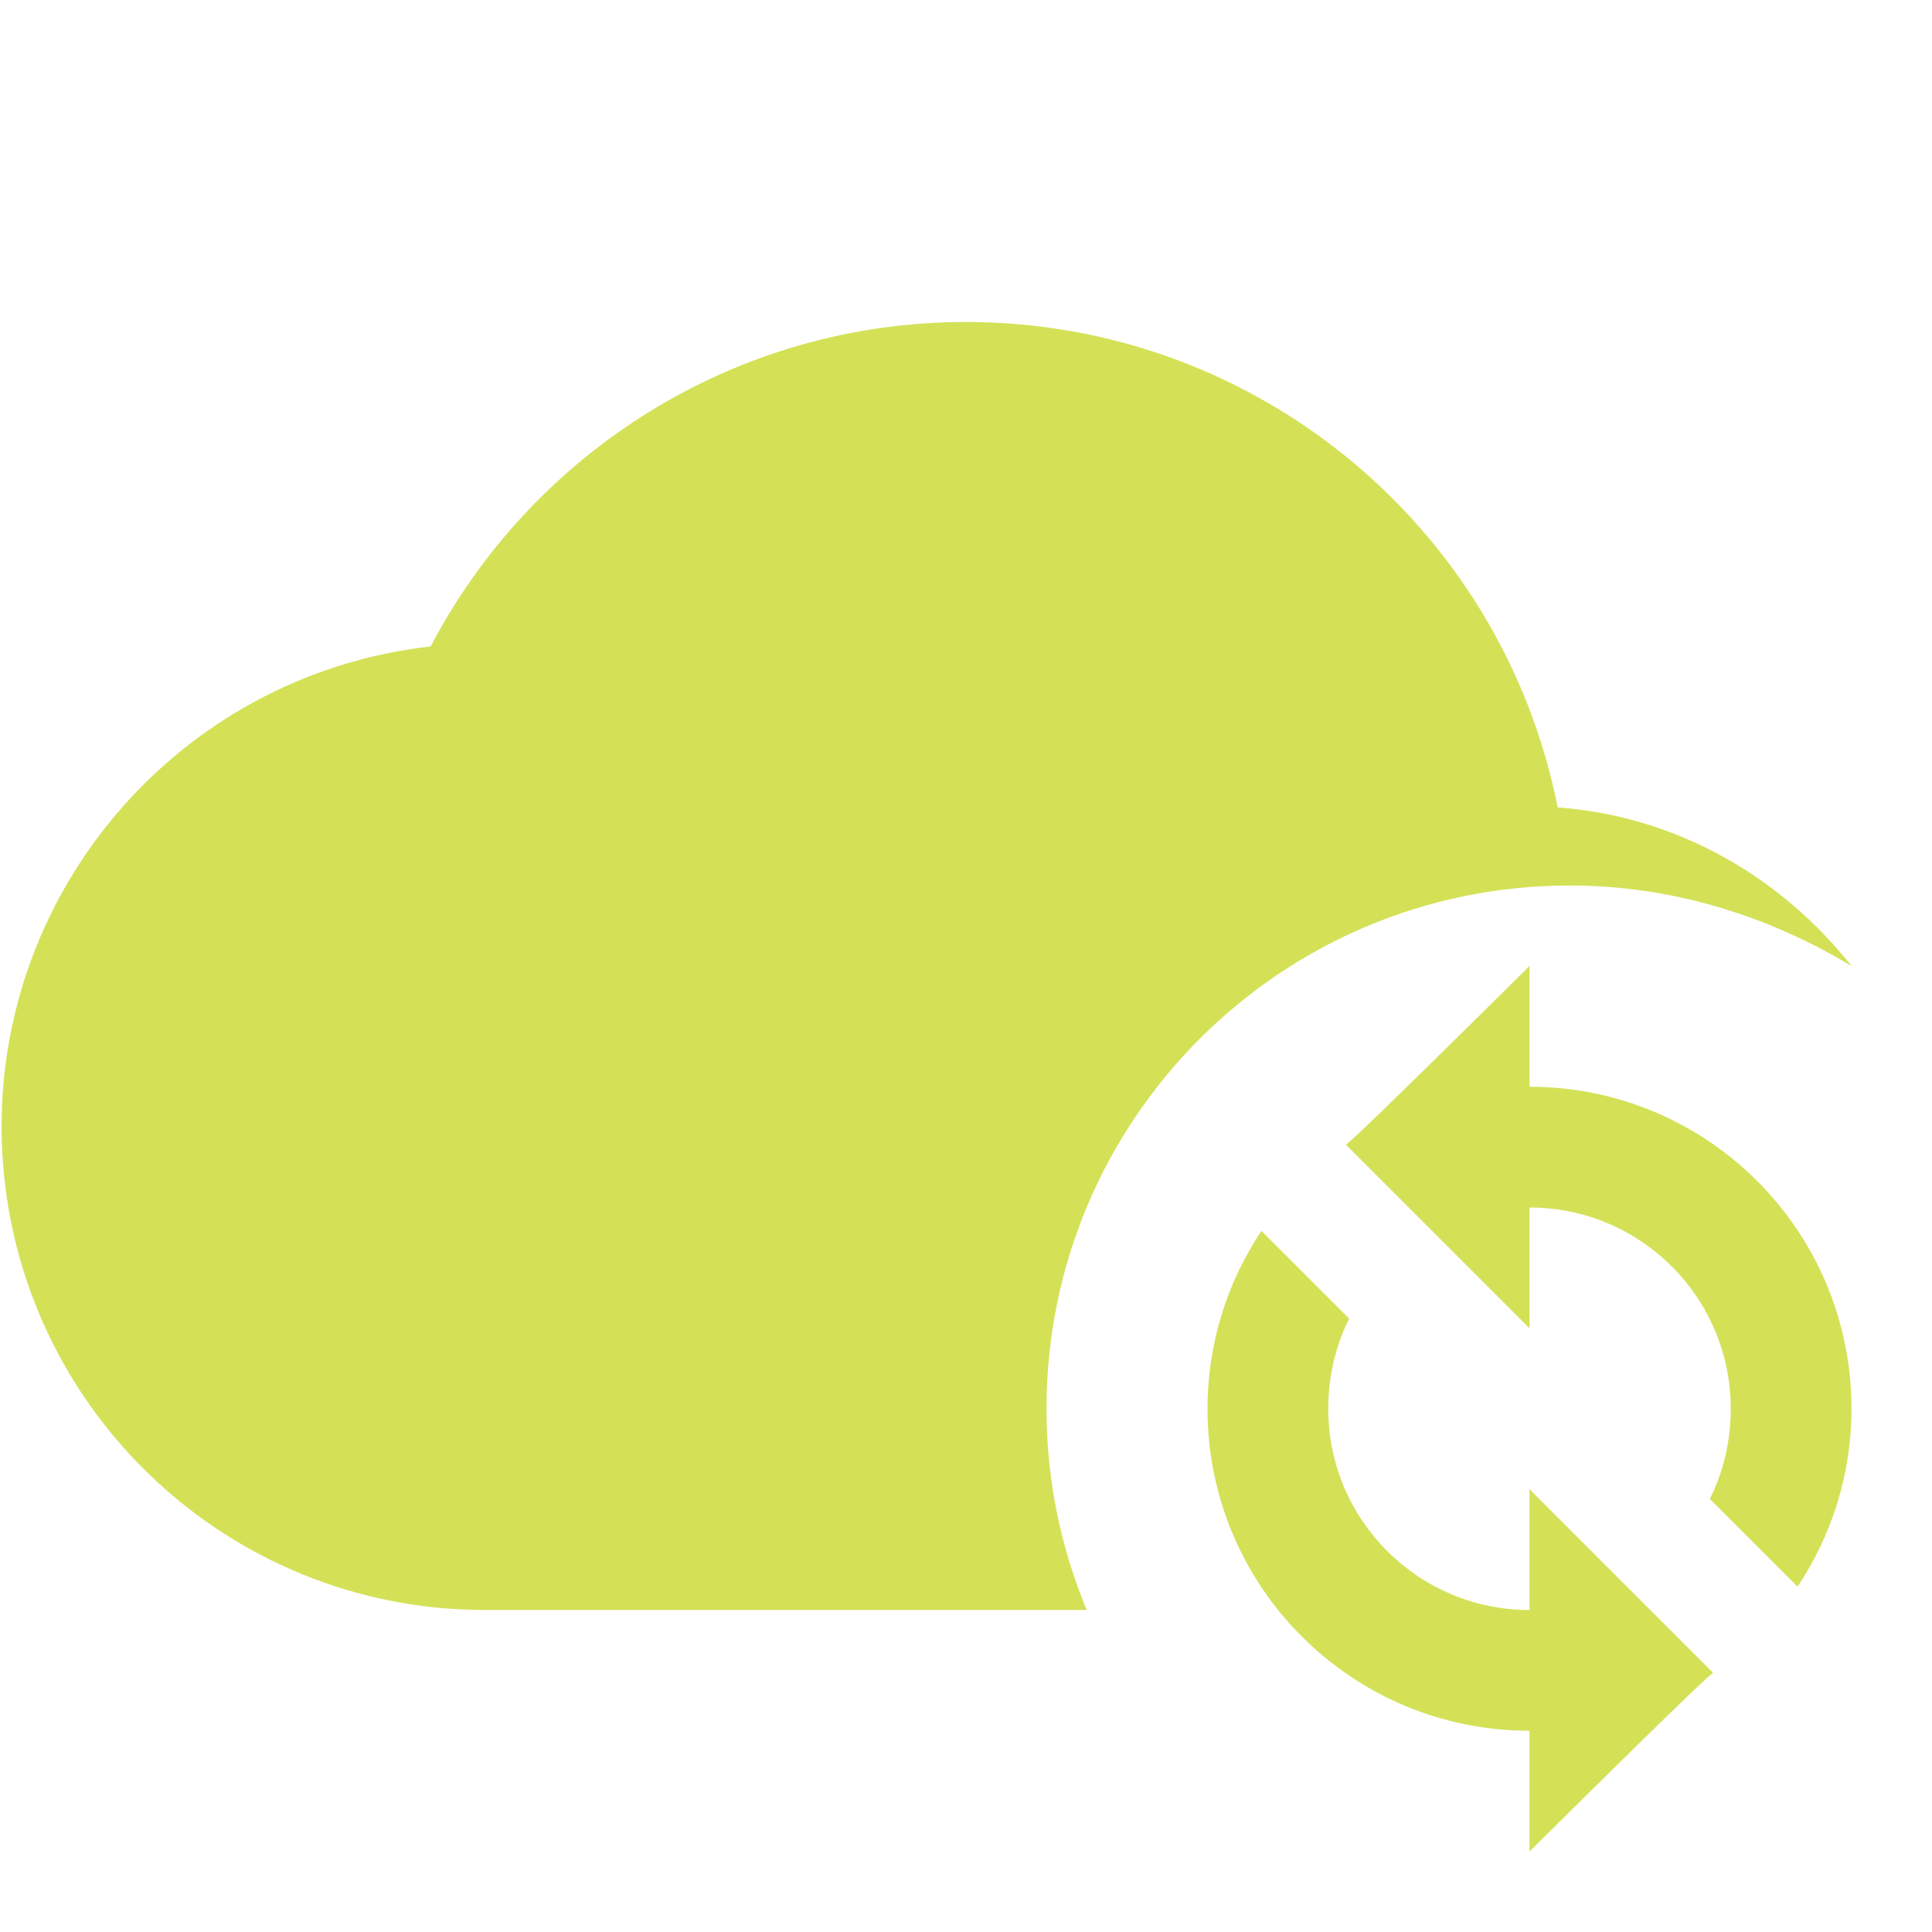
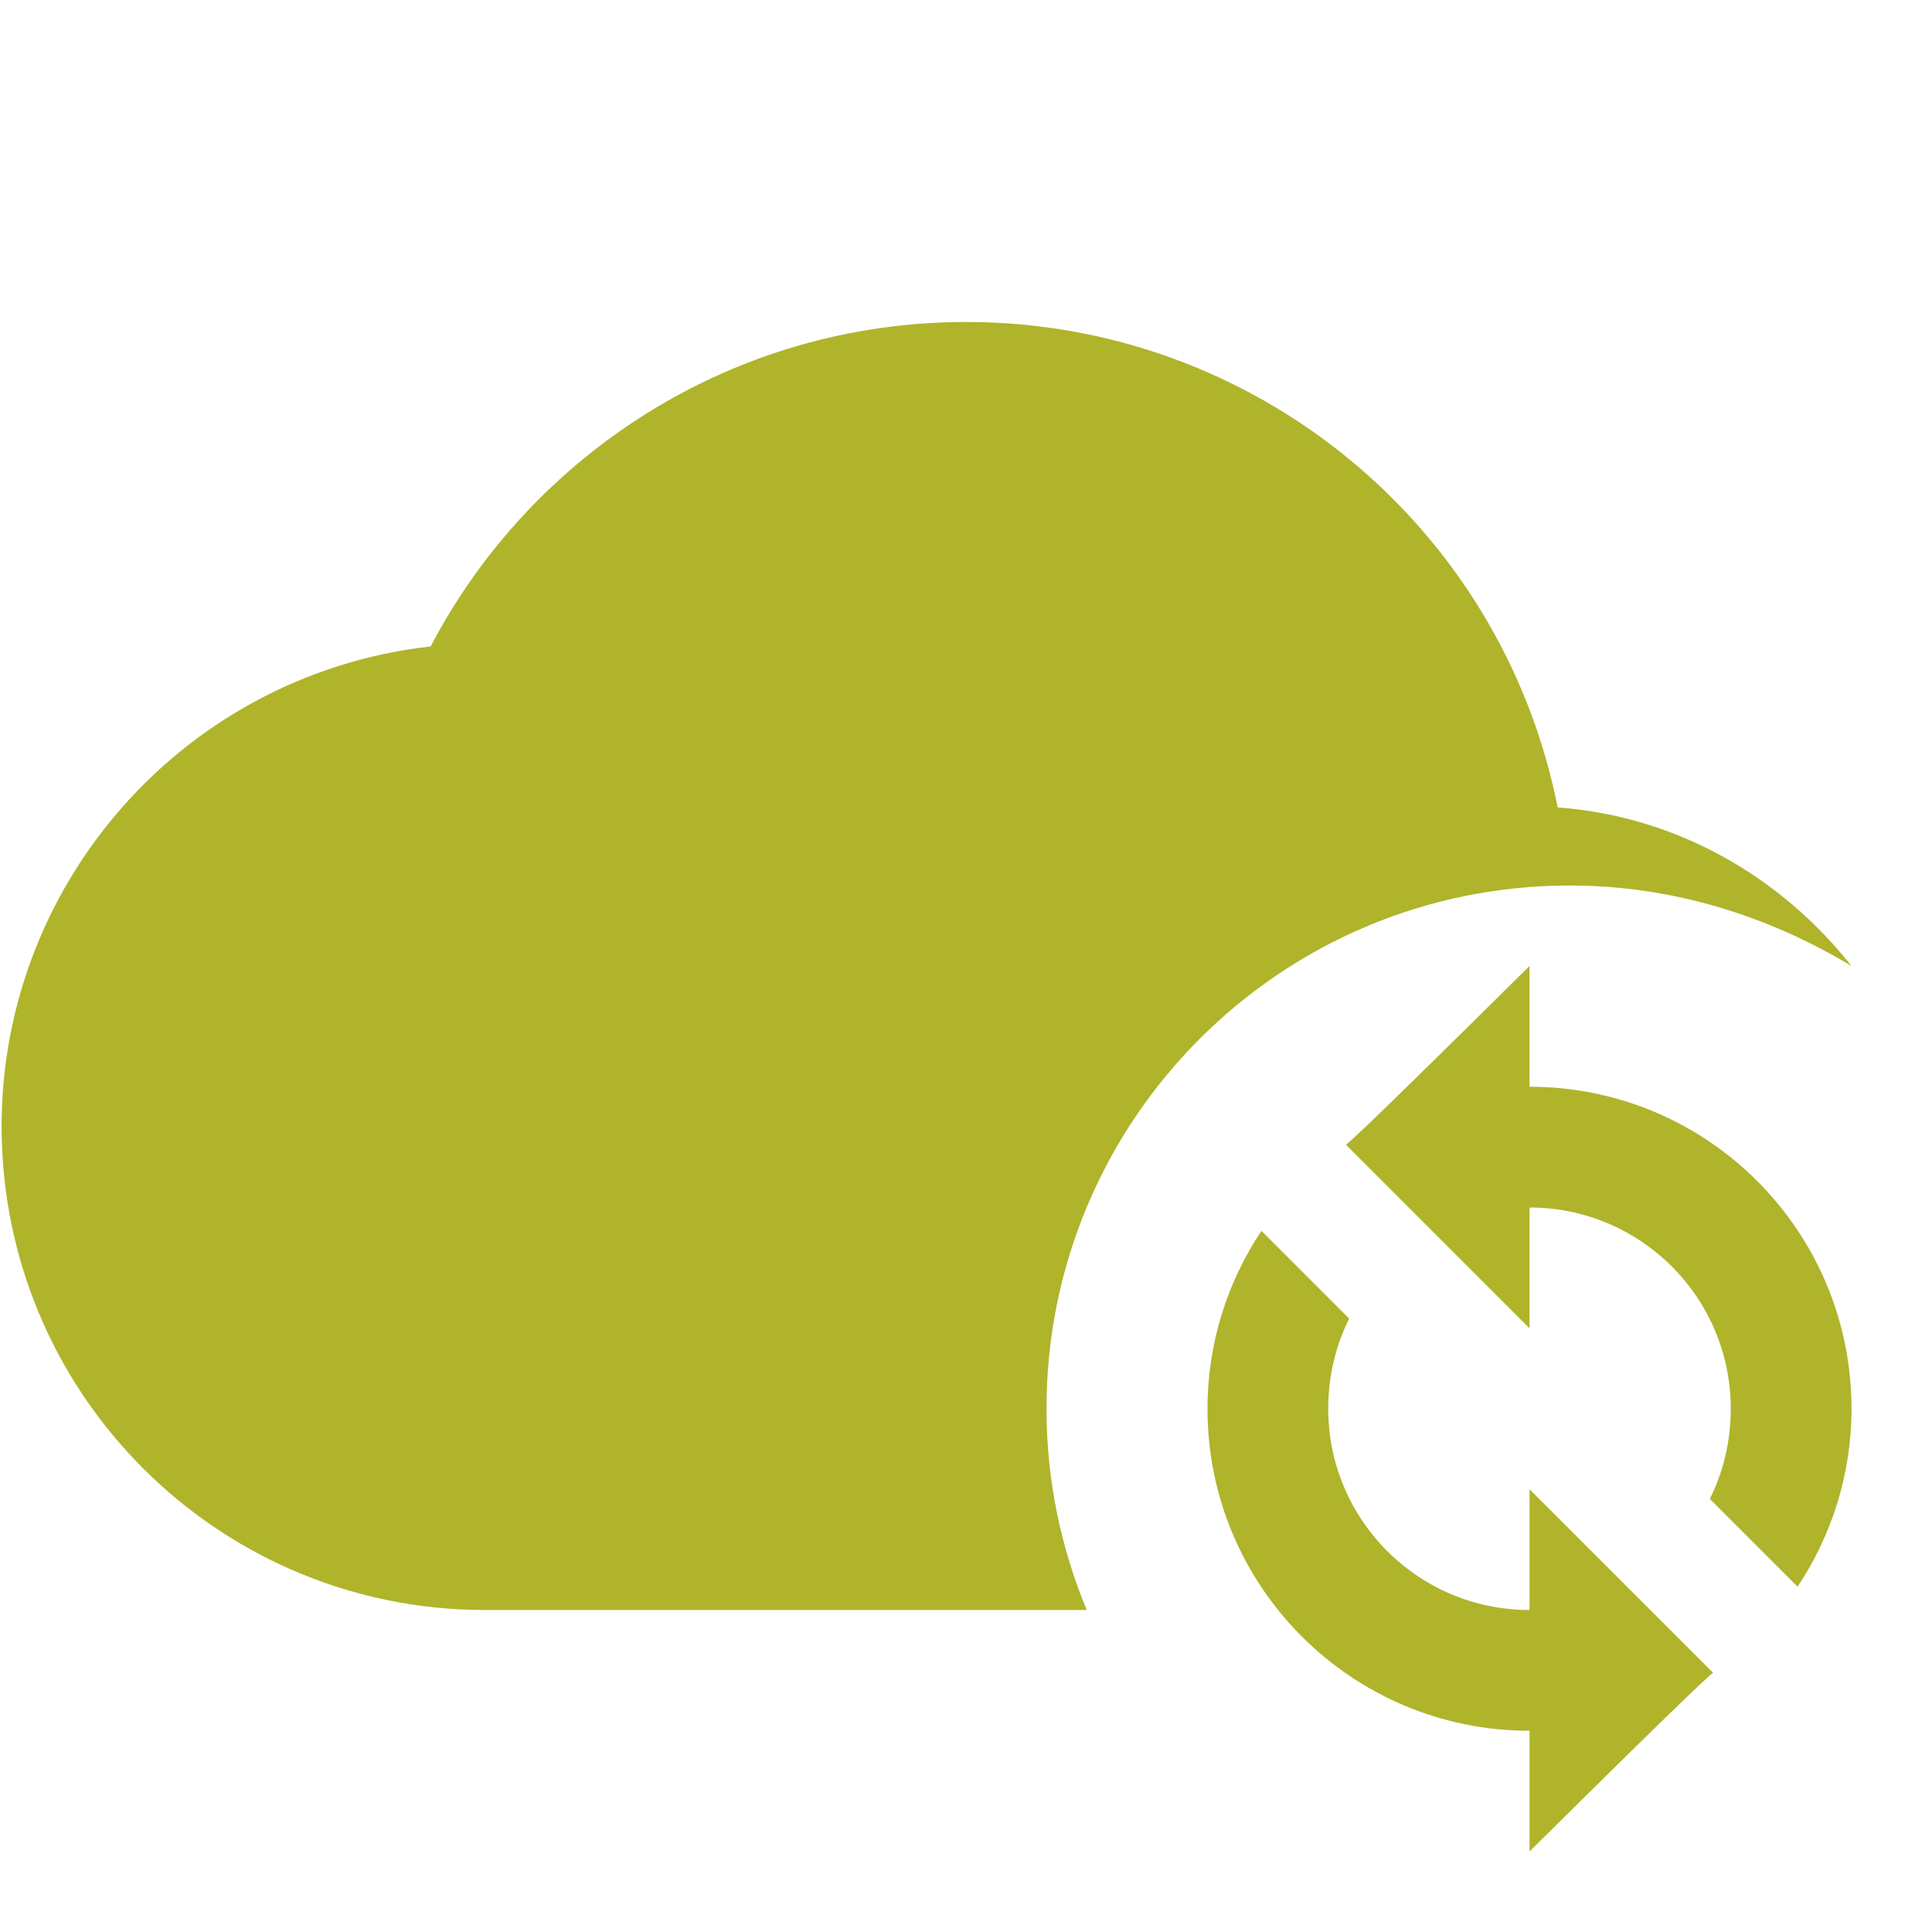
<svg xmlns="http://www.w3.org/2000/svg" width="16" height="16" data-big="true" viewBox="0 0 24 24">
-   <path fill="#D4E157" d="M19 12v1.5c2.21 0 4 1.79 4 4 0 .82-.25 1.58-.67 2.21l-1.09-1.09c.17-.34.26-.72.26-1.12A2.5 2.5 0 0 0 19 15v1.5l-2.25-2.25-.03-.03c.06-.05.13-.09 2.28-2.22m0 11v-1.5c-2.21 0-4-1.79-4-4 0-.82.25-1.58.67-2.21l1.09 1.09c-.17.34-.26.72-.26 1.12A2.5 2.5 0 0 0 19 20v-1.5l2.25 2.25.03.03c-.06.05-.13.09-2.28 2.22m-6-5.5a6.5 6.5 0 0 1 6.5-6.5c1.28 0 2.47.38 3.5 1-.87-1.1-2.16-1.86-3.65-1.97A7.49 7.49 0 0 0 12 4C9.11 4 6.6 5.64 5.35 8.03A6.004 6.004 0 0 0 6 20h7.5c-.32-.77-.5-1.61-.5-2.5" />
+   <path fill="#AFB42B" d="M19 12v1.5c2.21 0 4 1.79 4 4 0 .82-.25 1.58-.67 2.21l-1.09-1.09c.17-.34.26-.72.26-1.12A2.5 2.5 0 0 0 19 15v1.5l-2.25-2.25-.03-.03c.06-.05.13-.09 2.28-2.22m0 11v-1.5c-2.21 0-4-1.79-4-4 0-.82.25-1.58.67-2.21l1.09 1.09c-.17.34-.26.72-.26 1.12A2.5 2.5 0 0 0 19 20v-1.5l2.25 2.25.03.03c-.06.05-.13.09-2.28 2.22m-6-5.5a6.5 6.5 0 0 1 6.5-6.5c1.28 0 2.47.38 3.5 1-.87-1.1-2.16-1.86-3.65-1.97A7.49 7.49 0 0 0 12 4C9.11 4 6.6 5.64 5.35 8.03A6.004 6.004 0 0 0 6 20h7.5c-.32-.77-.5-1.61-.5-2.5" />
</svg>
